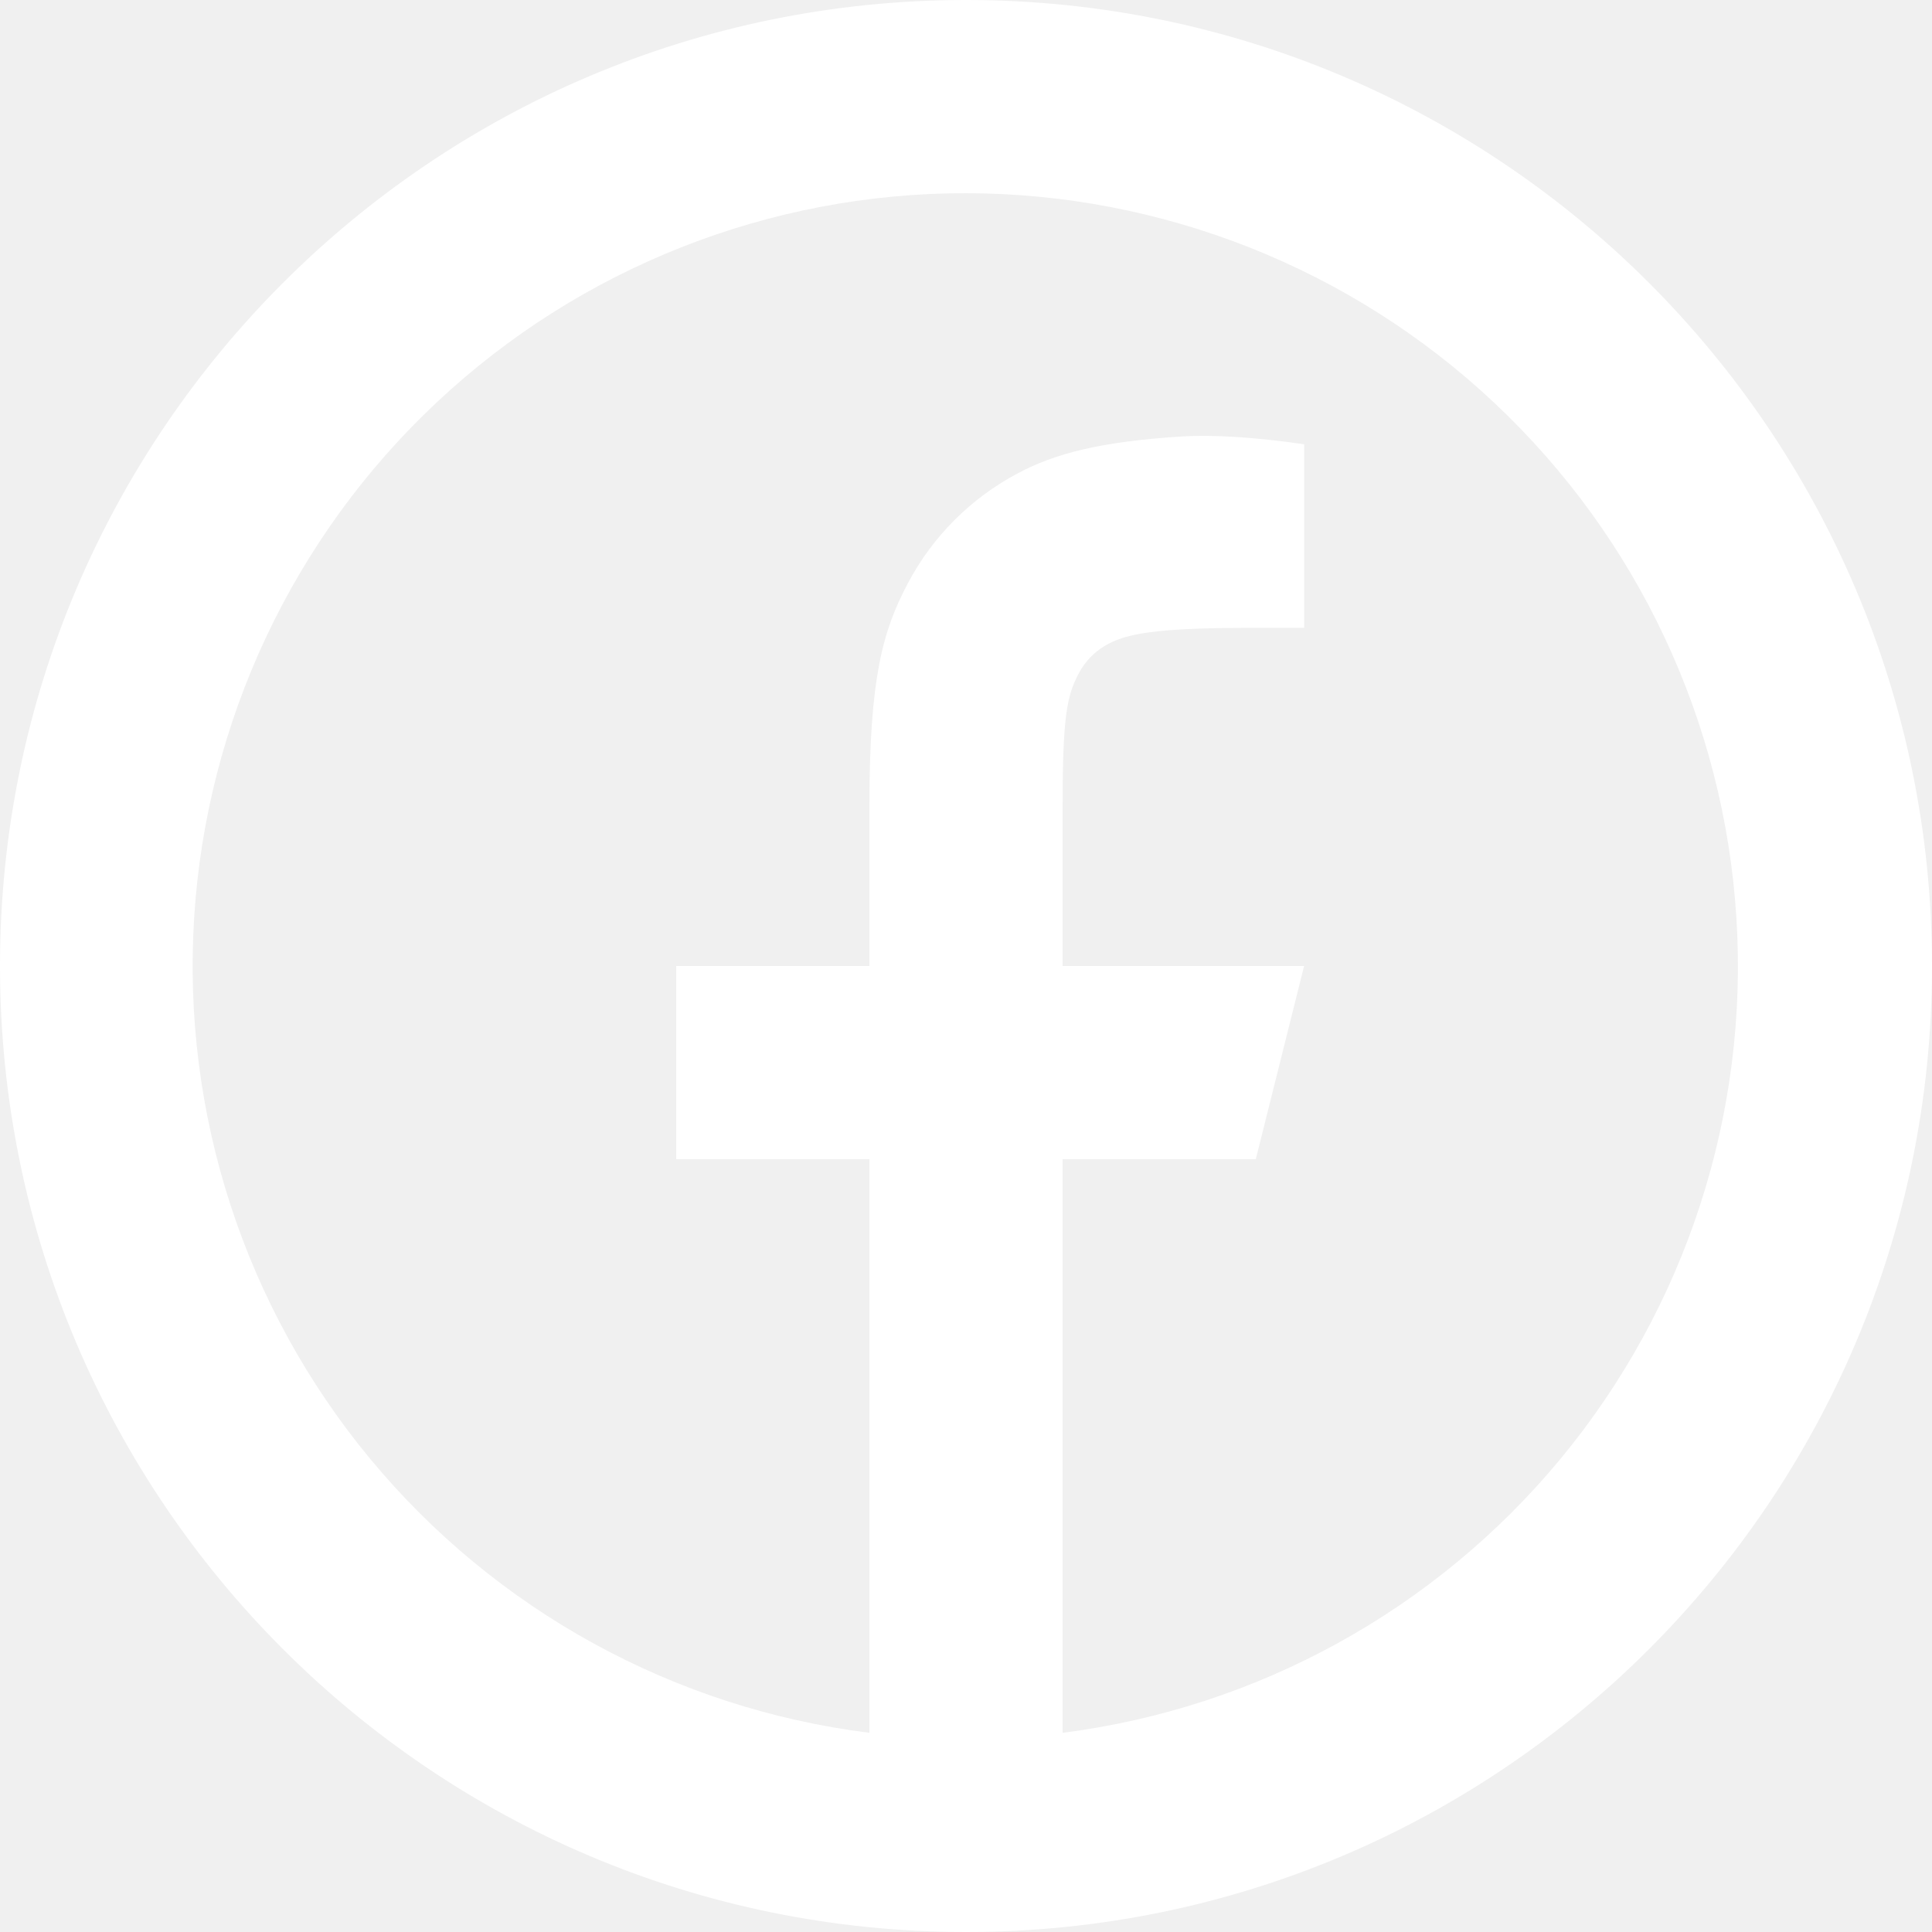
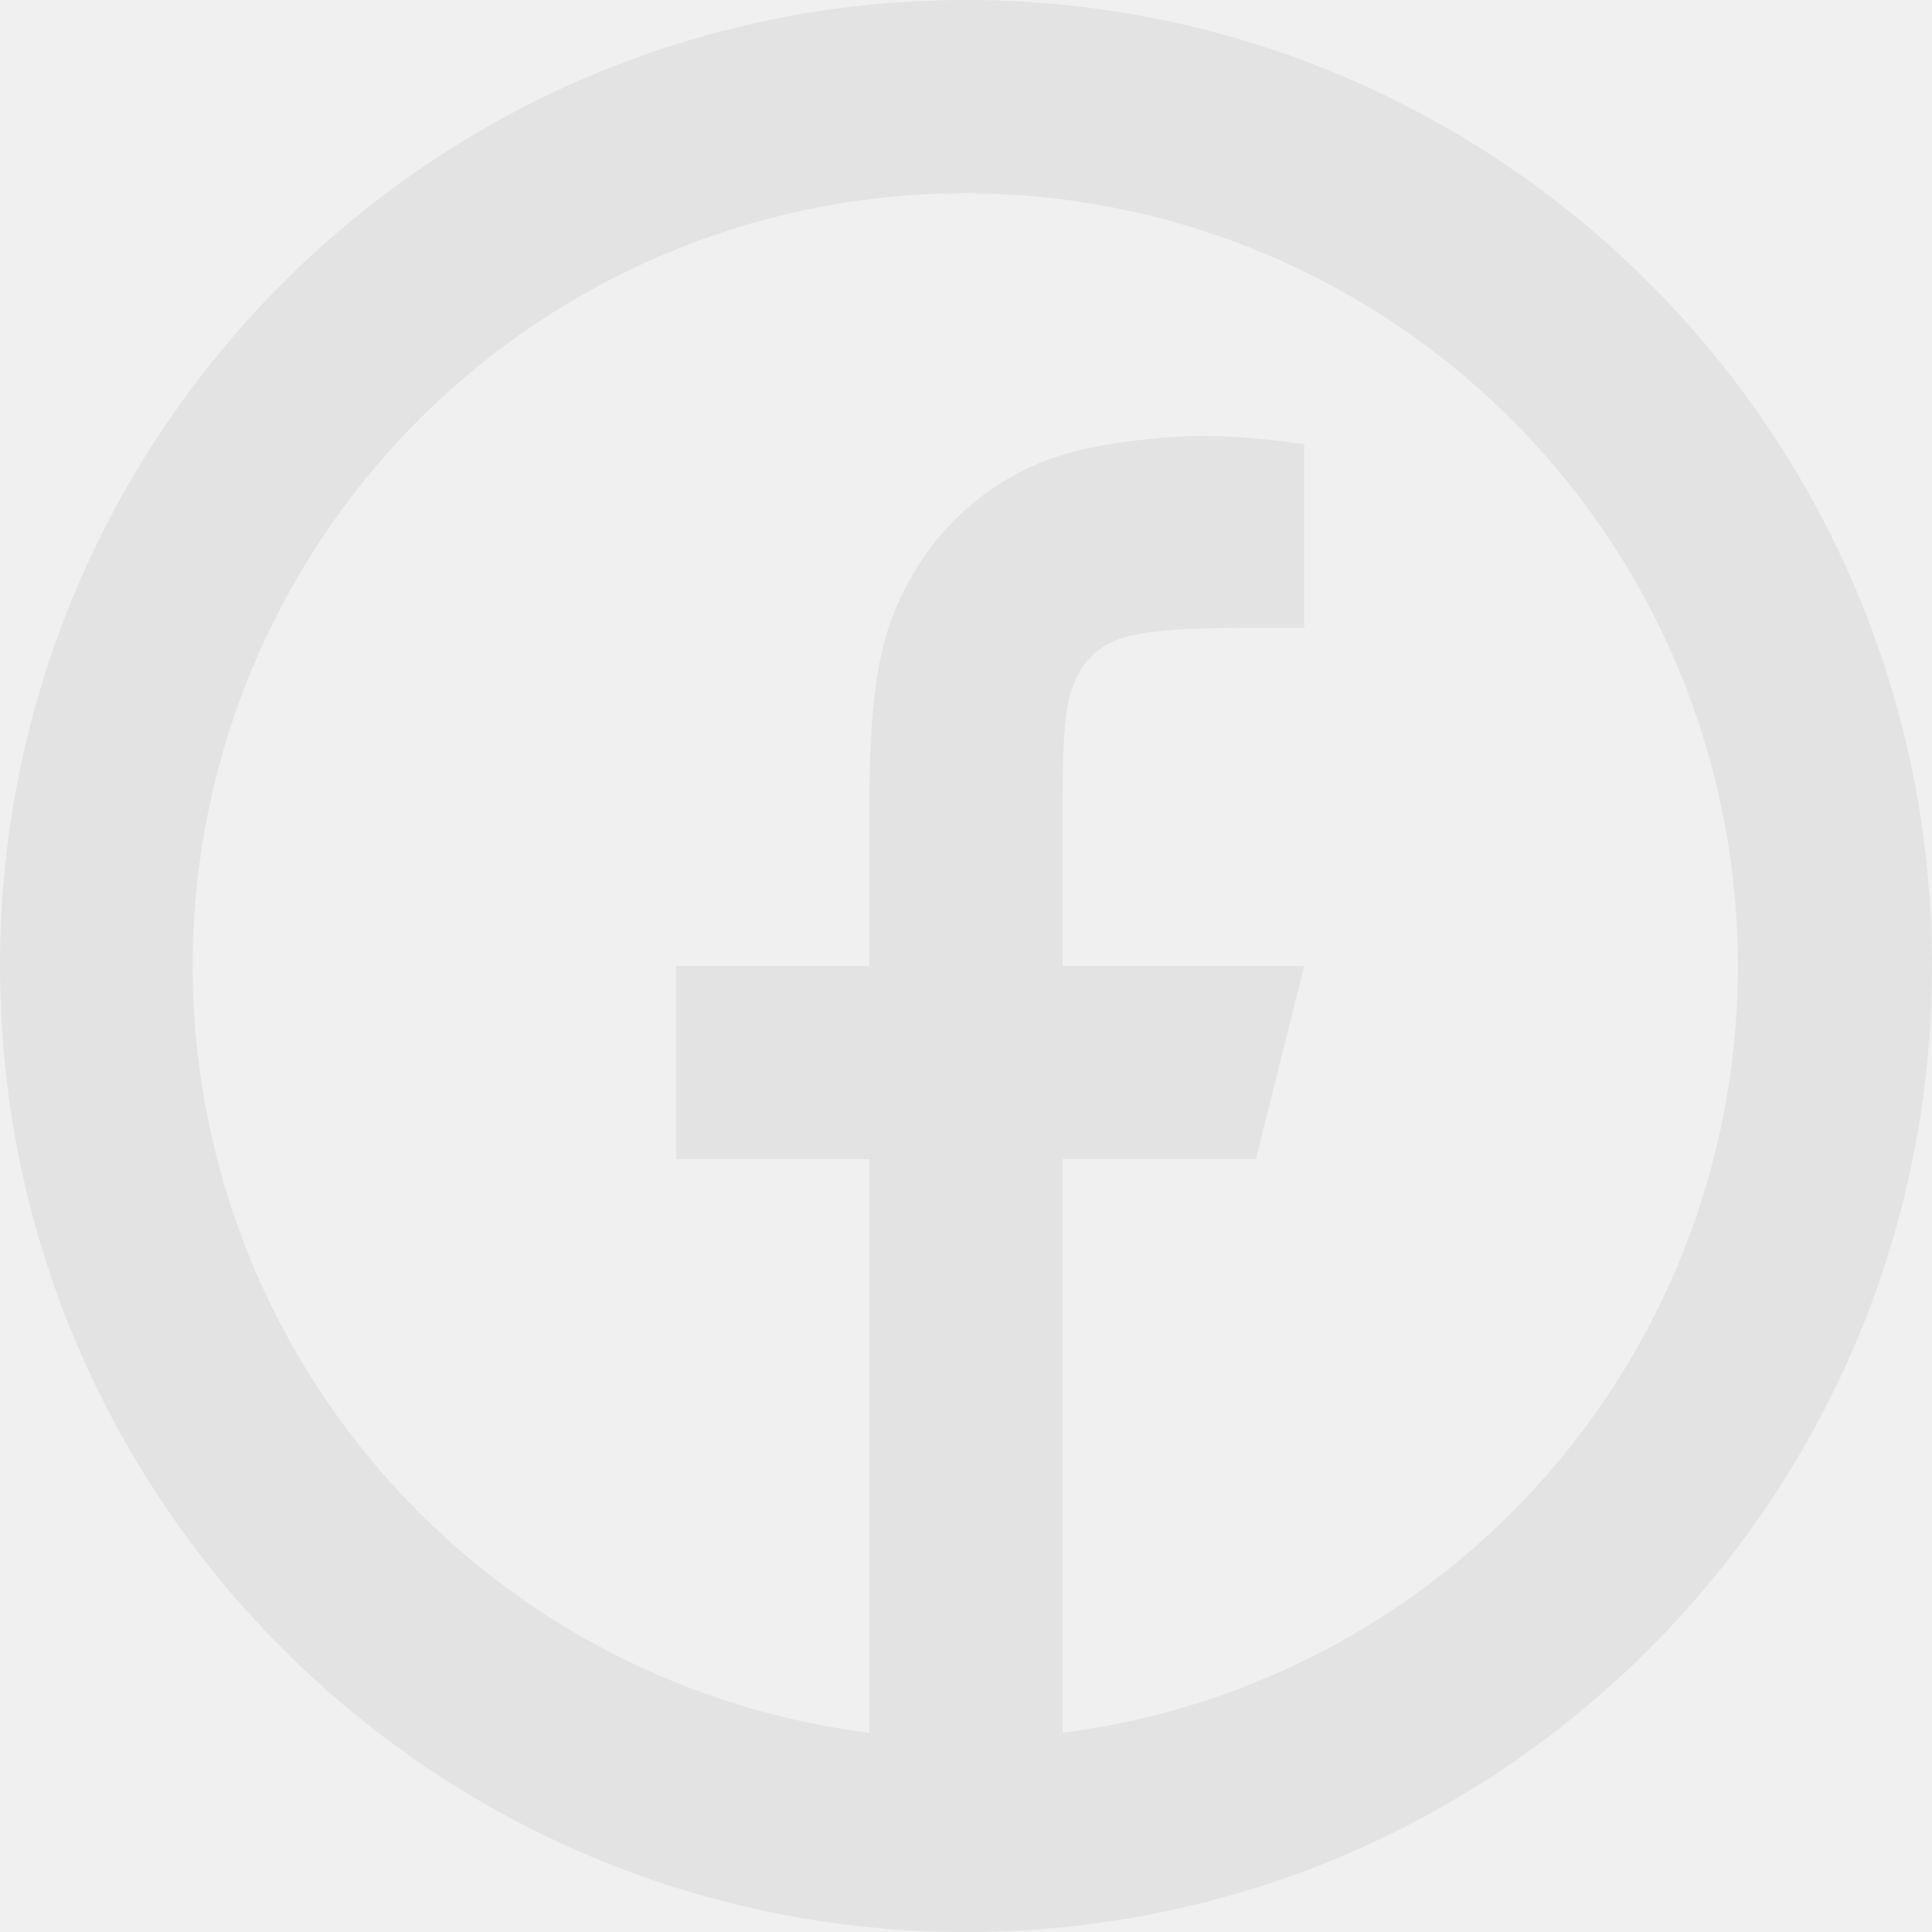
<svg xmlns="http://www.w3.org/2000/svg" width="20" height="20" viewBox="0 0 20 20" fill="none">
-   <path d="M11 17.938C13.017 17.681 14.861 16.666 16.157 15.099C17.453 13.531 18.103 11.53 17.975 9.5C17.848 7.47 16.953 5.565 15.471 4.172C13.99 2.779 12.034 2.003 10 2C7.964 1.998 6.004 2.773 4.519 4.167C3.035 5.56 2.137 7.467 2.01 9.499C1.882 11.531 2.534 13.535 3.833 15.103C5.132 16.671 6.98 17.685 9 17.938V12H7V10H9V8.346C9 7.009 9.14 6.524 9.4 6.035C9.656 5.551 10.052 5.156 10.536 4.9C10.918 4.695 11.393 4.572 12.223 4.519C12.552 4.498 12.978 4.524 13.501 4.599V6.499H13C12.083 6.499 11.704 6.542 11.478 6.663C11.343 6.732 11.233 6.842 11.164 6.977C11.044 7.203 11 7.427 11 8.345V10H13.5L13 12H11V17.938ZM10 20C4.477 20 0 15.523 0 10C0 4.477 4.477 0 10 0C15.523 0 20 4.477 20 10C20 15.523 15.523 20 10 20Z" fill="white" />
+   <path d="M11 17.938C13.017 17.681 14.861 16.666 16.157 15.099C17.453 13.531 18.103 11.53 17.975 9.5C17.848 7.47 16.953 5.565 15.471 4.172C13.99 2.779 12.034 2.003 10 2C7.964 1.998 6.004 2.773 4.519 4.167C3.035 5.56 2.137 7.467 2.01 9.499C1.882 11.531 2.534 13.535 3.833 15.103C5.132 16.671 6.98 17.685 9 17.938V12H7V10H9V8.346C9 7.009 9.14 6.524 9.4 6.035C9.656 5.551 10.052 5.156 10.536 4.9C10.918 4.695 11.393 4.572 12.223 4.519C12.552 4.498 12.978 4.524 13.501 4.599V6.499H13C12.083 6.499 11.704 6.542 11.478 6.663C11.343 6.732 11.233 6.842 11.164 6.977C11.044 7.203 11 7.427 11 8.345V10H13.5L13 12H11V17.938ZM10 20C4.477 20 0 15.523 0 10C0 4.477 4.477 0 10 0C15.523 0 20 4.477 20 10C20 15.523 15.523 20 10 20Z" fill="#d9d9d994" />
</svg>
